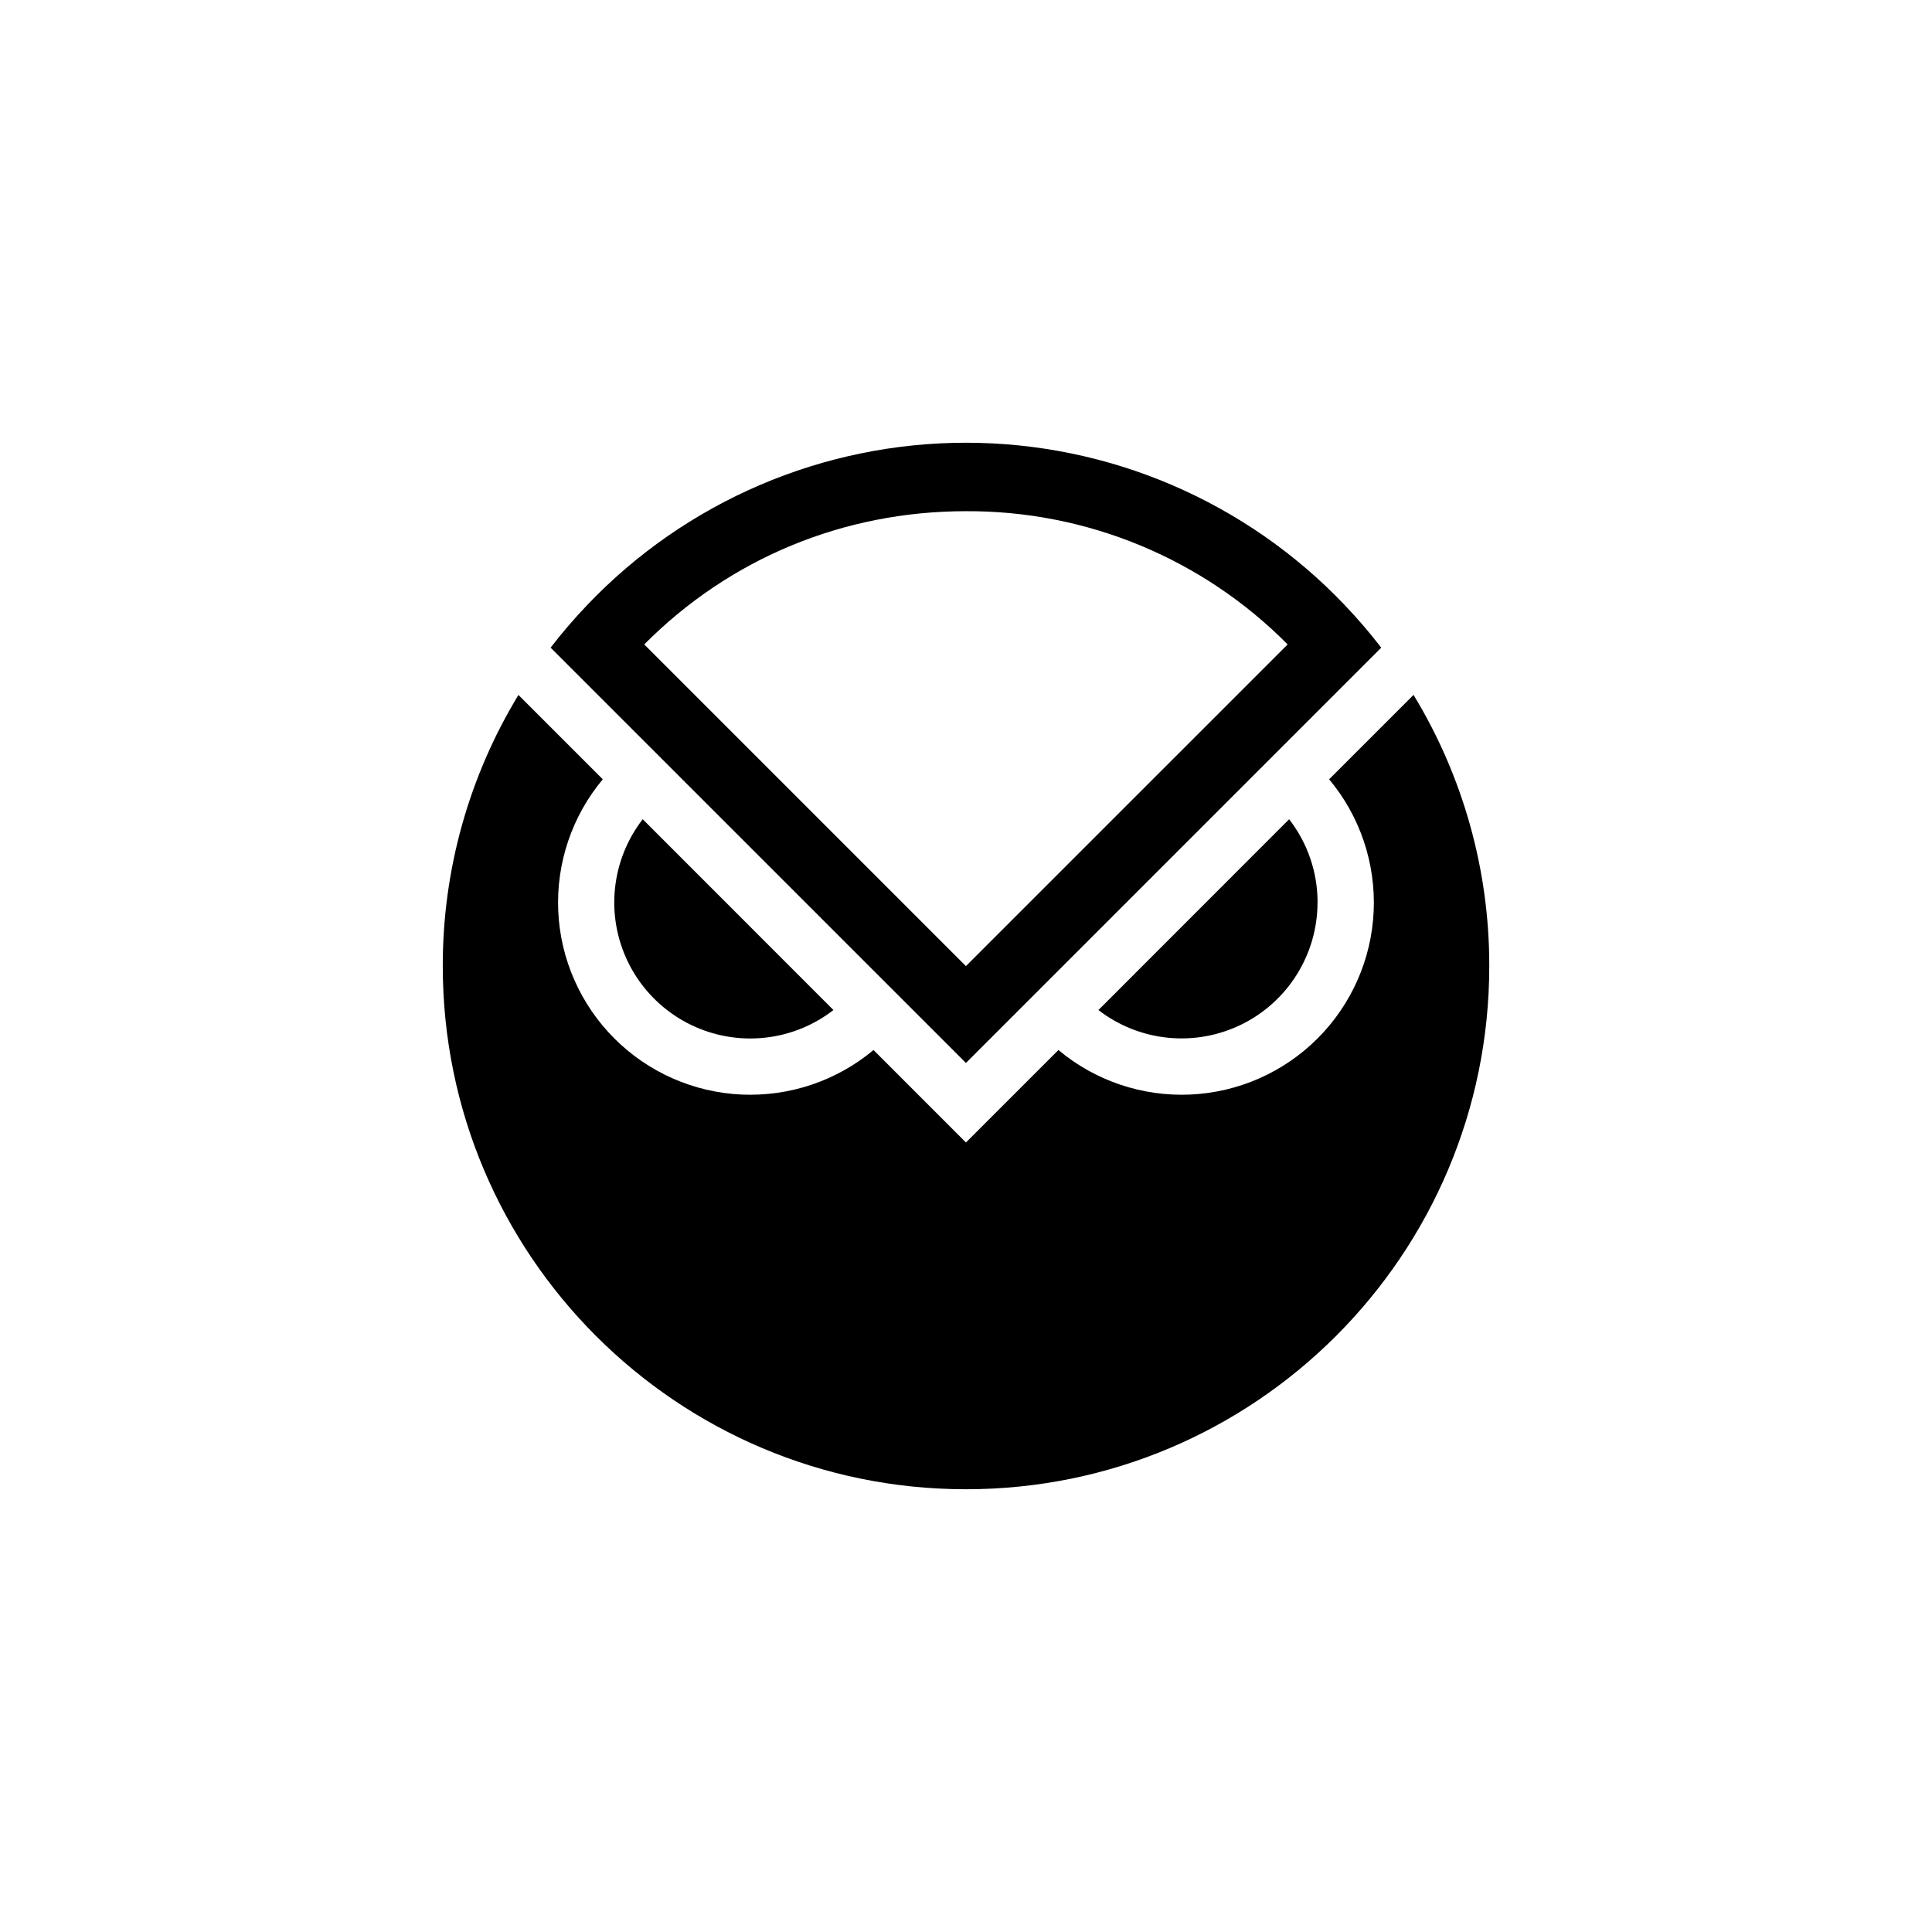
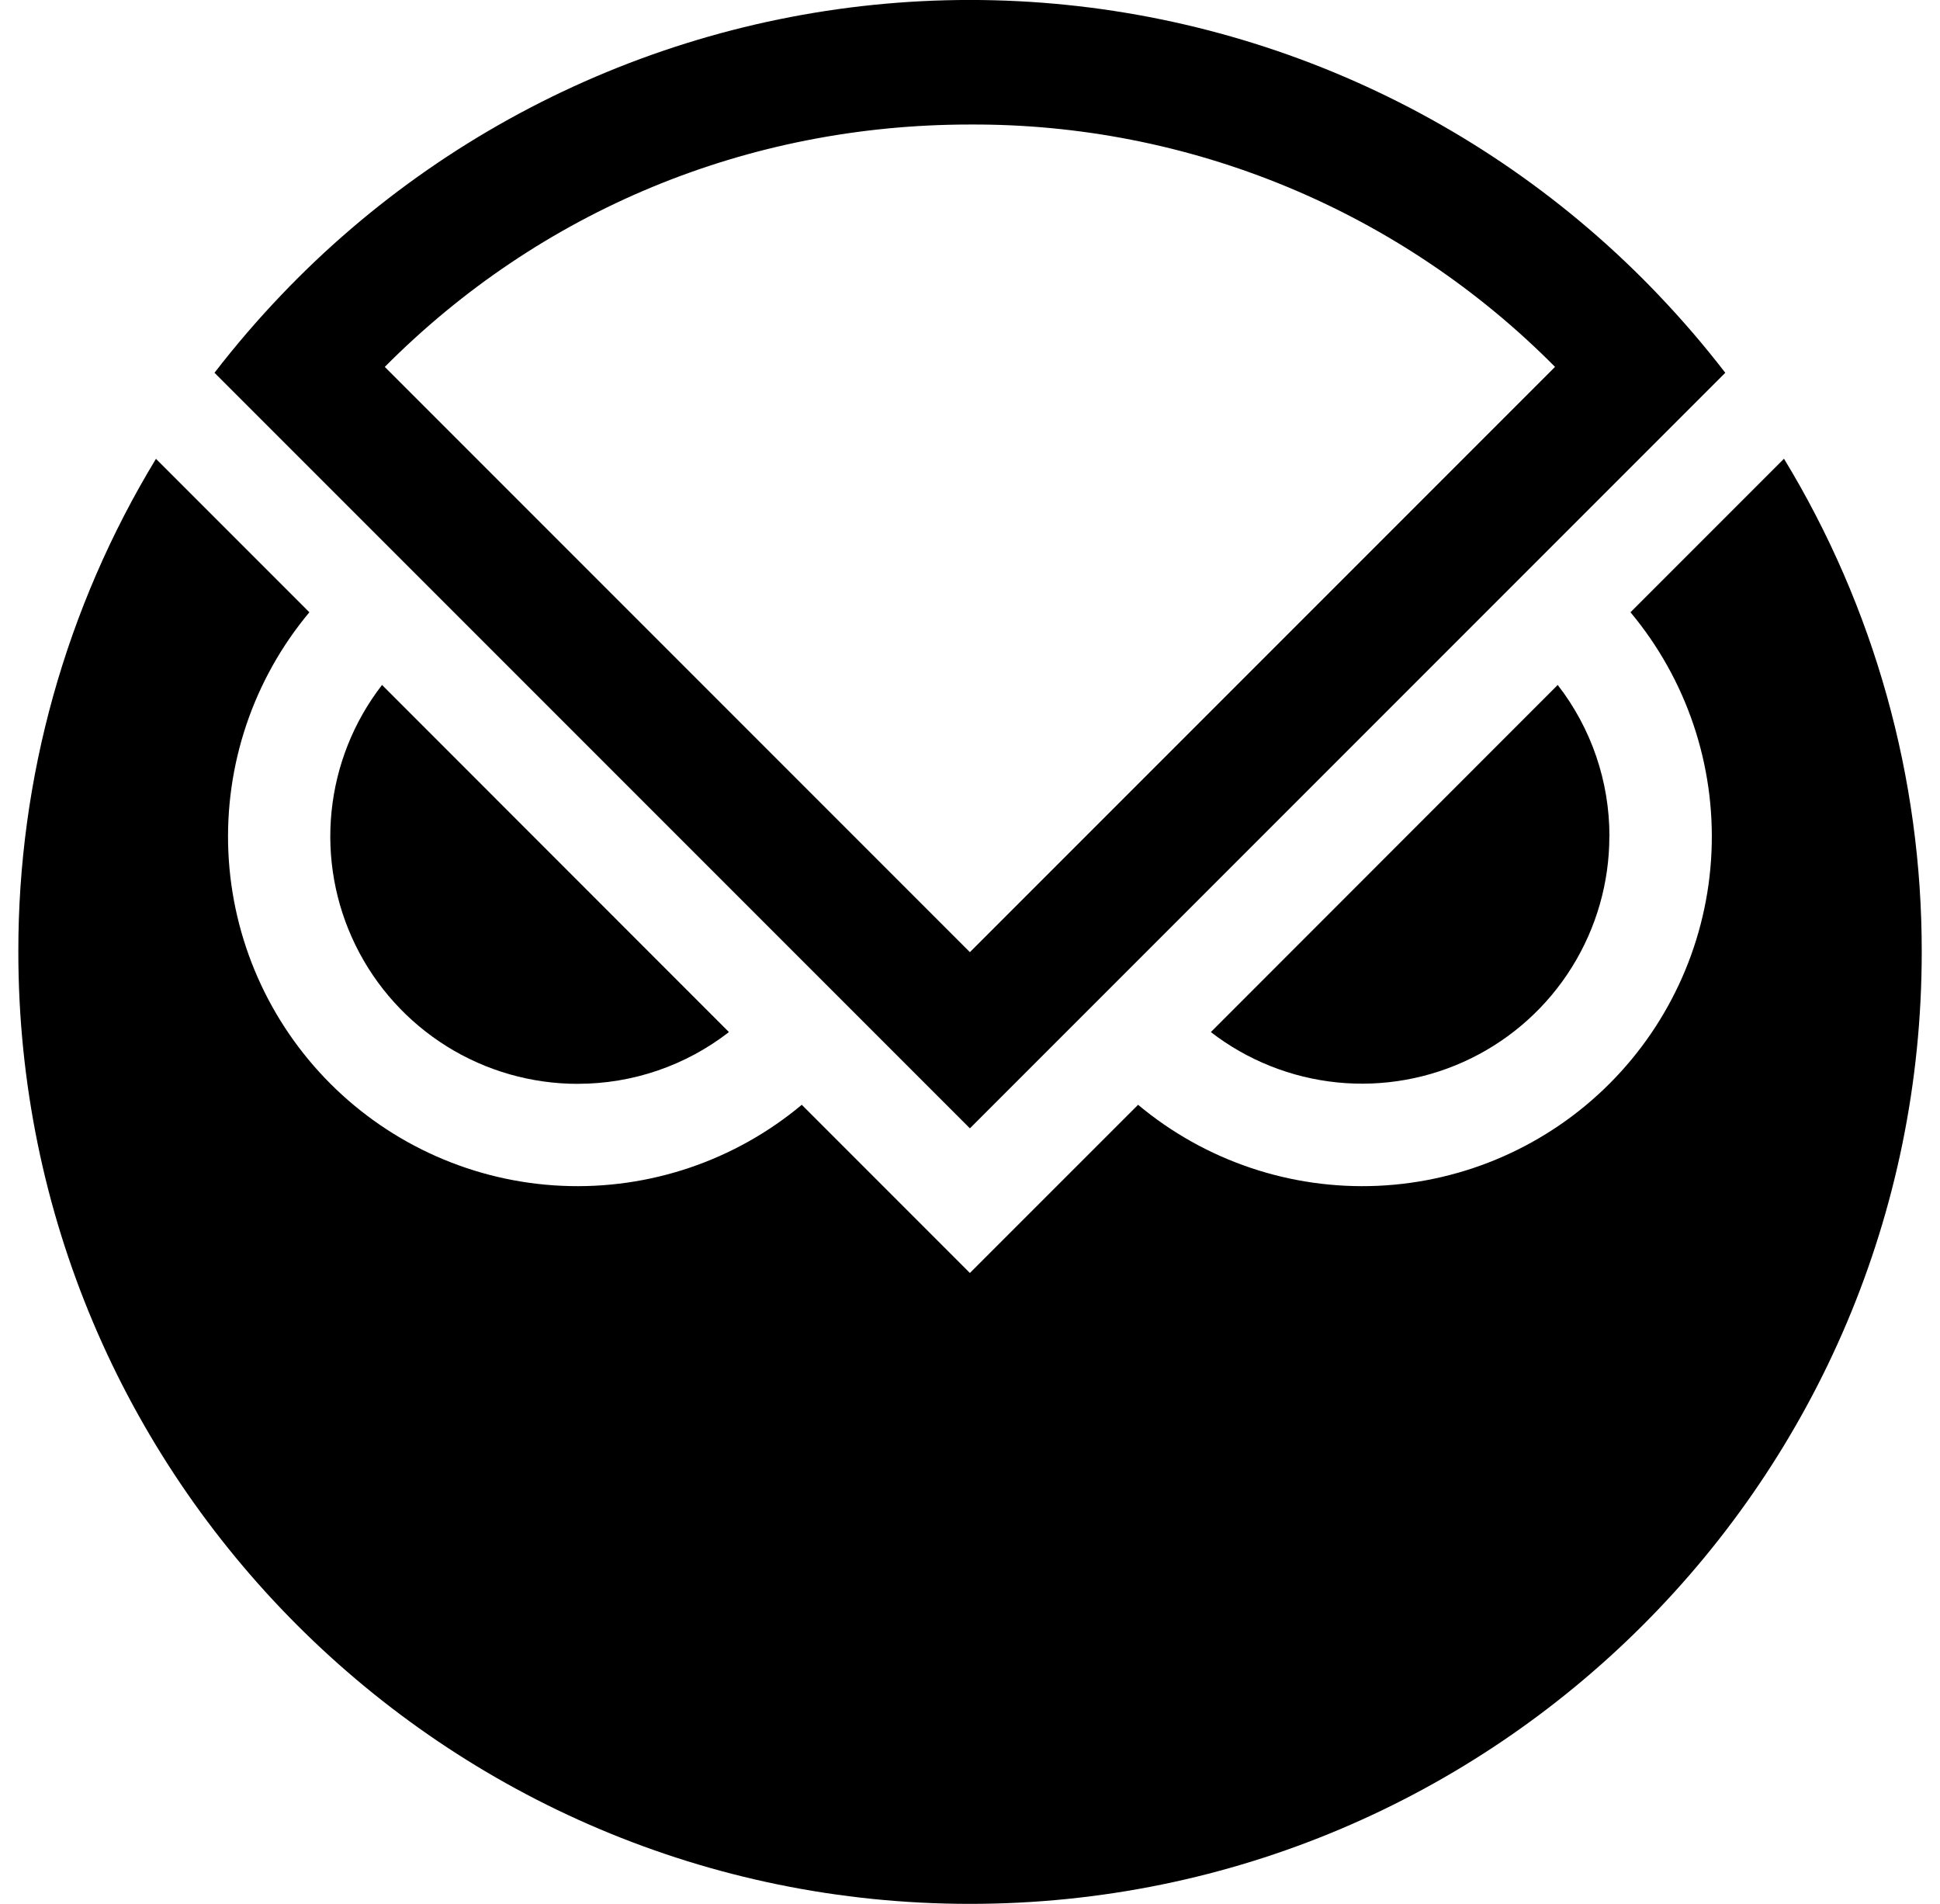
- <svg xmlns="http://www.w3.org/2000/svg" fill="none" height="96" viewBox="0 0 96 96" width="96">
-   <g fill="currentColor">
-     <path d="m37.284 51.601c1.495.001 2.948-.496 4.129-1.413l-9.477-9.481c-.774 1-1.251 2.196-1.379 3.454-.128 1.258.1 2.526.657 3.66.557 1.135 1.421 2.09 2.494 2.759s2.312 1.022 3.576 1.022z" />
-     <path d="m65.469 44.841c.002-1.497-.495-2.951-1.413-4.133l-9.476 9.481c1.0.772 2.196 1.248 3.452 1.375 1.257.127 2.523-.101 3.657-.658 1.134-.557 2.089-1.42 2.756-2.492.668-1.072 1.022-2.309 1.022-3.572z" />
-     <path d="m70.237 34.53-4.193 4.193c1.53 1.83 2.319 4.167 2.213 6.55-.106 2.383-1.101 4.64-2.788 6.327-1.687 1.687-3.944 2.681-6.327 2.788-2.383.106-4.72-.683-6.55-2.213l-4.595 4.594-4.593-4.594c-1.83 1.53-4.167 2.319-6.55 2.213-2.383-.106-4.64-1.101-6.327-2.788-1.687-1.687-2.681-3.944-2.788-6.327-.106-2.383.683-4.72 2.213-6.55l-4.191-4.191c-2.466 4.059-3.767 8.719-3.76 13.469 0 14.358 11.64 25.999 25.999 25.999 14.359 0 26.001-11.641 26.001-25.999.007-4.751-1.295-9.412-3.763-13.472z" />
-     <path d="m66.808 30.055c-2.427-2.546-5.346-4.572-8.579-5.957-3.233-1.385-6.714-2.099-10.232-2.099-3.518 0-6.998.714-10.232 2.099-3.233 1.385-6.152 3.411-8.579 5.957-.646.676-1.256 1.386-1.827 2.127l20.637 20.636 20.637-20.636c-.57-.741-1.18-1.451-1.826-2.127zm-18.812-4.654c2.971-.015 5.915.562 8.66 1.699 2.745 1.137 5.235 2.81 7.326 4.921l-15.986 15.985-15.985-15.985c4.25-4.274 9.907-6.62 15.985-6.62z" />
+ <svg xmlns="http://www.w3.org/2000/svg" fill="none" height="52" viewBox="0 0 53 52" width="53">
+   <clipPath id="a">
+     <path d="m0 0h53v52h-53z" />
+   </clipPath>
+   <g clip-path="url(#a)" fill="currentColor">
+     <path d="m15.785 29.602c1.495.001 2.948-.496 4.129-1.413l-9.477-9.481c-.774 1-1.251 2.196-1.379 3.454-.128 1.258.1 2.526.657 3.66.557 1.135 1.421 2.09 2.494 2.759s2.312 1.022 3.576 1.022z" />
+     <path d="m43.969 22.841c.002-1.497-.495-2.951-1.413-4.133l-9.476 9.481c1.0.772 2.196 1.248 3.452 1.375 1.257.127 2.523-.101 3.657-.658 1.134-.557 2.089-1.42 2.756-2.492.668-1.072 1.022-2.309 1.022-3.572z" />
+     <path d="m48.737 12.53-4.193 4.193c1.53 1.83 2.319 4.167 2.213 6.55-.106 2.383-1.101 4.64-2.788 6.327-1.687 1.687-3.944 2.681-6.327 2.788-2.383.106-4.72-.683-6.55-2.213l-4.595 4.594-4.593-4.594c-1.83 1.53-4.167 2.319-6.55 2.213-2.383-.106-4.64-1.101-6.327-2.788-1.687-1.687-2.681-3.944-2.788-6.327-.106-2.383.683-4.72 2.213-6.55l-4.191-4.191c-2.466 4.059-3.767 8.719-3.76 13.469 0 14.358 11.64 25.999 25.999 25.999 14.359 0 26.001-11.641 26.001-25.999.007-4.751-1.295-9.412-3.763-13.472z" />
+     <path d="m45.309 8.055c-2.427-2.546-5.346-4.572-8.579-5.957-3.233-1.385-6.714-2.099-10.232-2.099-3.518 0-6.998.714-10.232 2.099-3.233 1.385-6.152 3.411-8.579 5.957-.646.676-1.256 1.386-1.827 2.127l20.637 20.636 20.637-20.636c-.57-.741-1.18-1.451-1.826-2.127zm-18.812-4.654c2.971-.015 5.915.562 8.66 1.699 2.745 1.137 5.235 2.81 7.326 4.921l-15.986 15.985-15.985-15.985c4.25-4.274 9.907-6.62 15.985-6.62z" />
  </g>
</svg>
